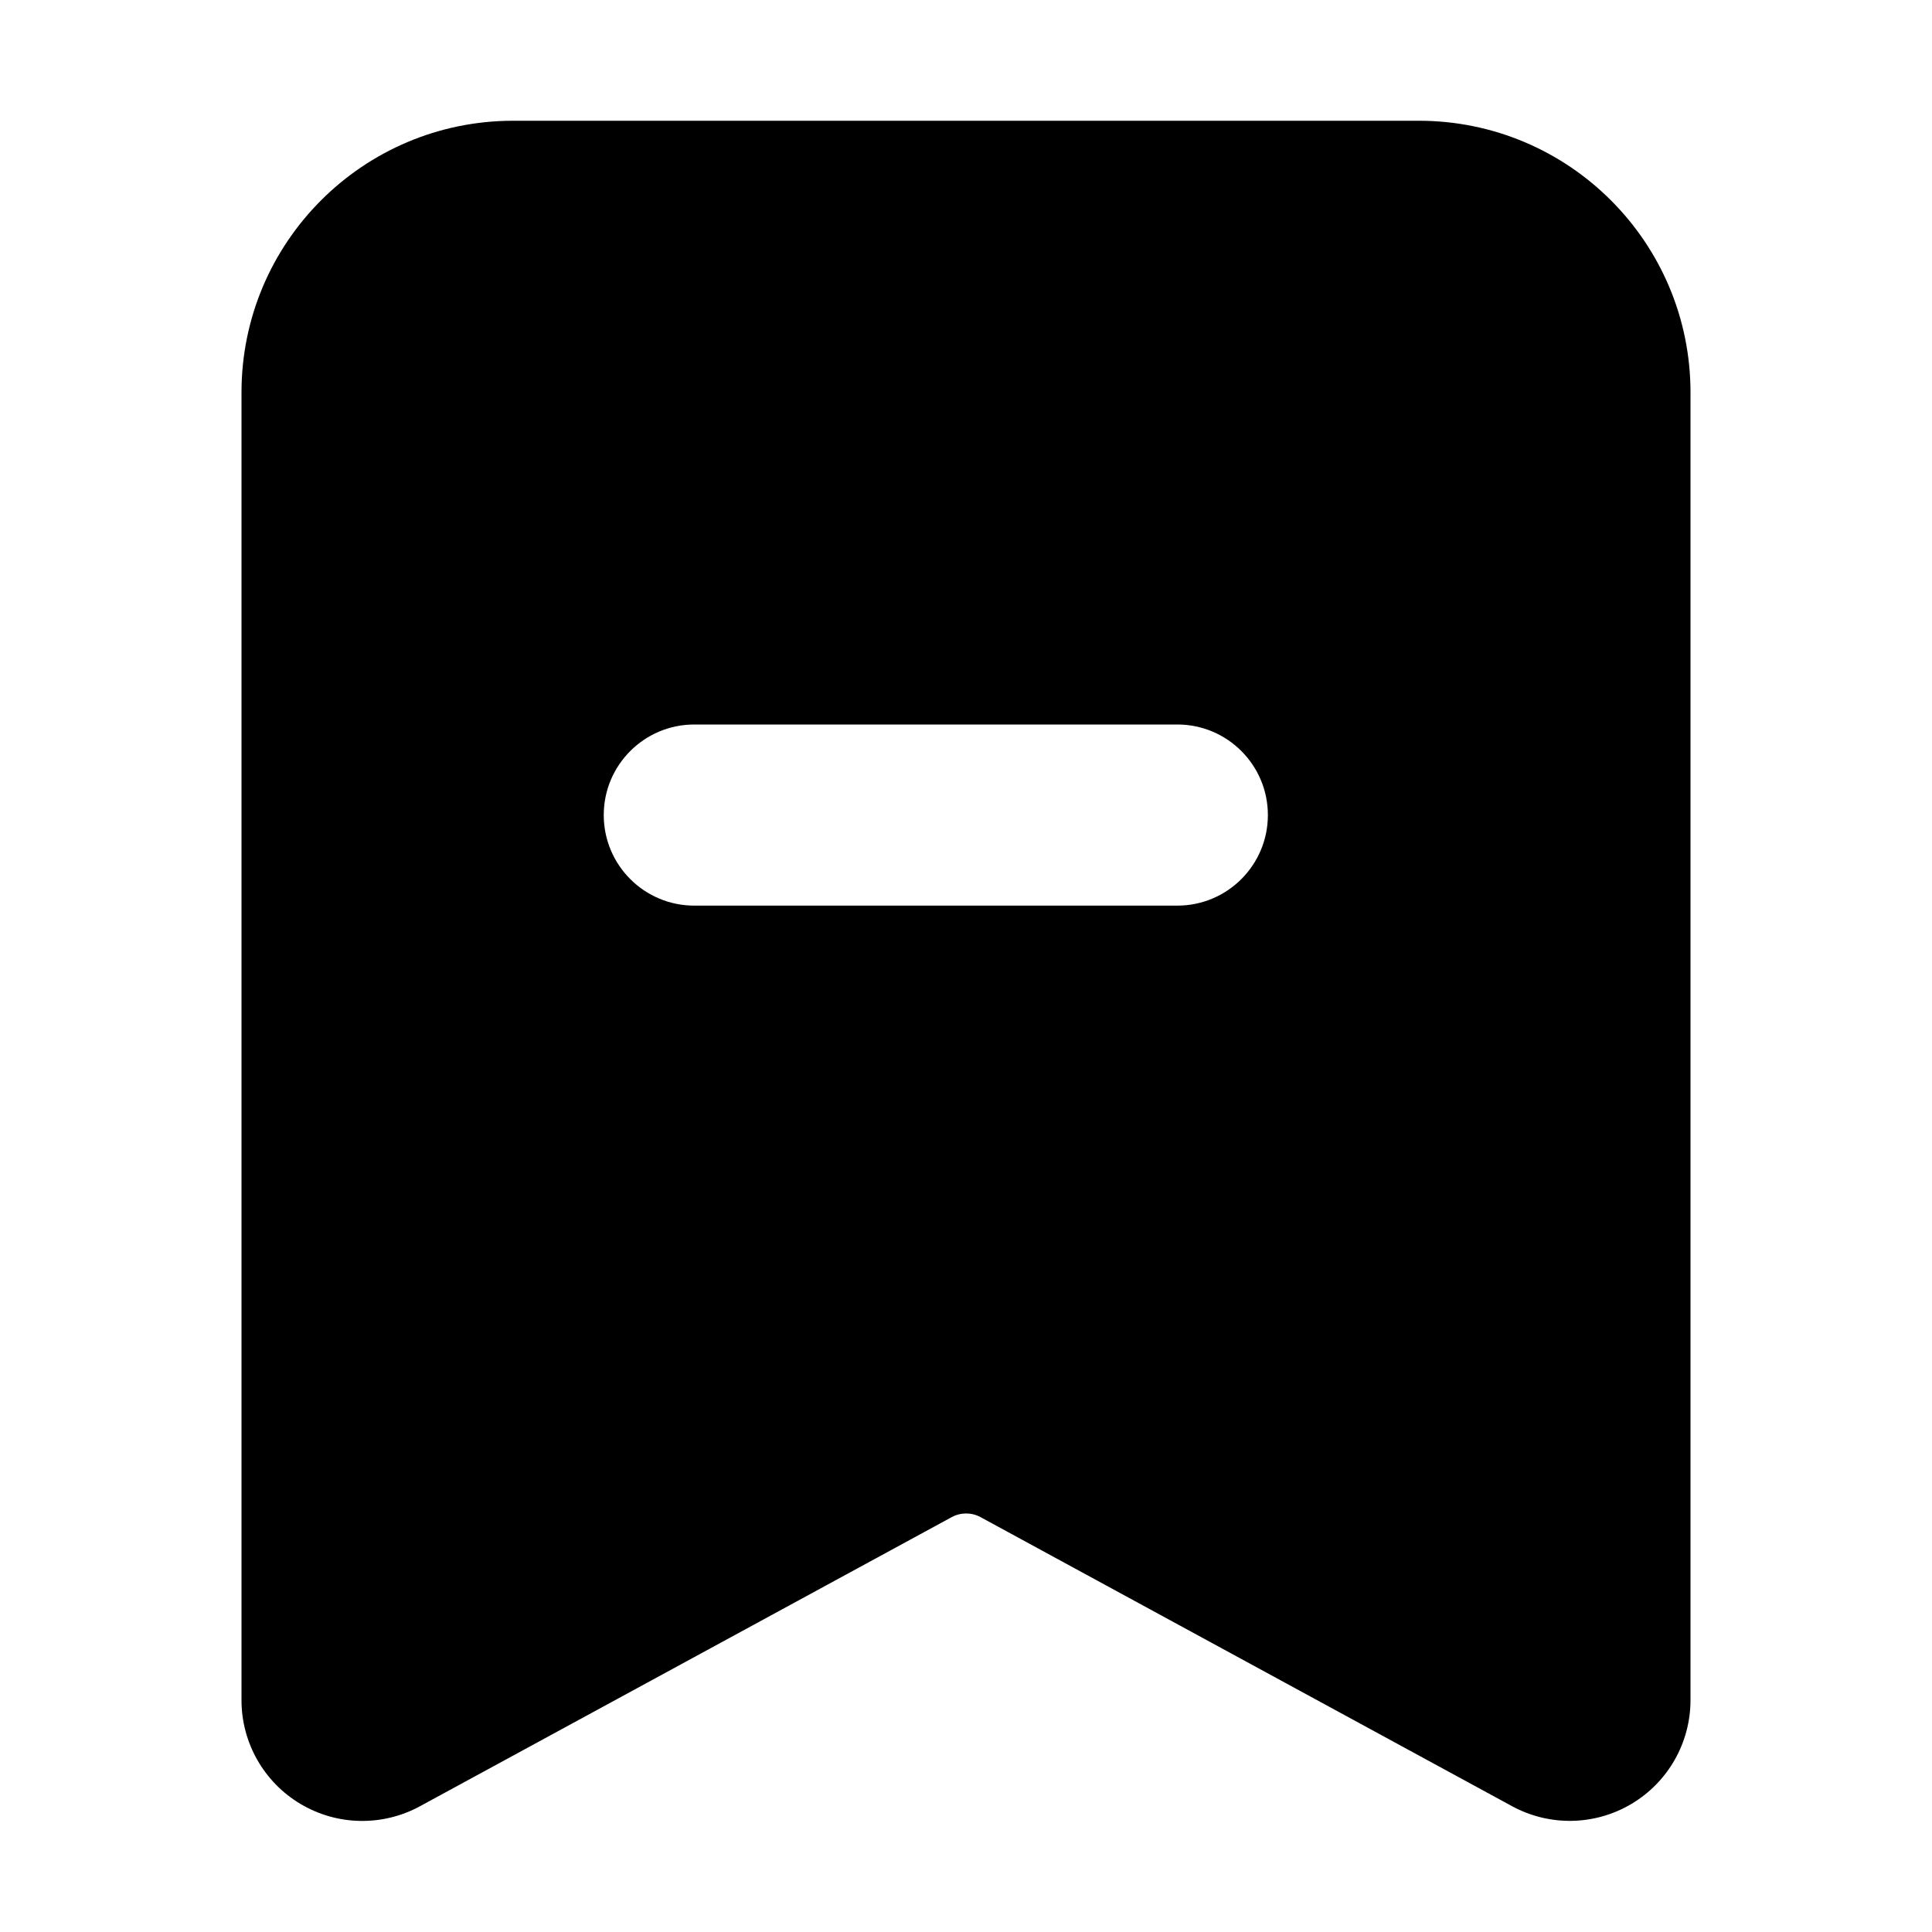
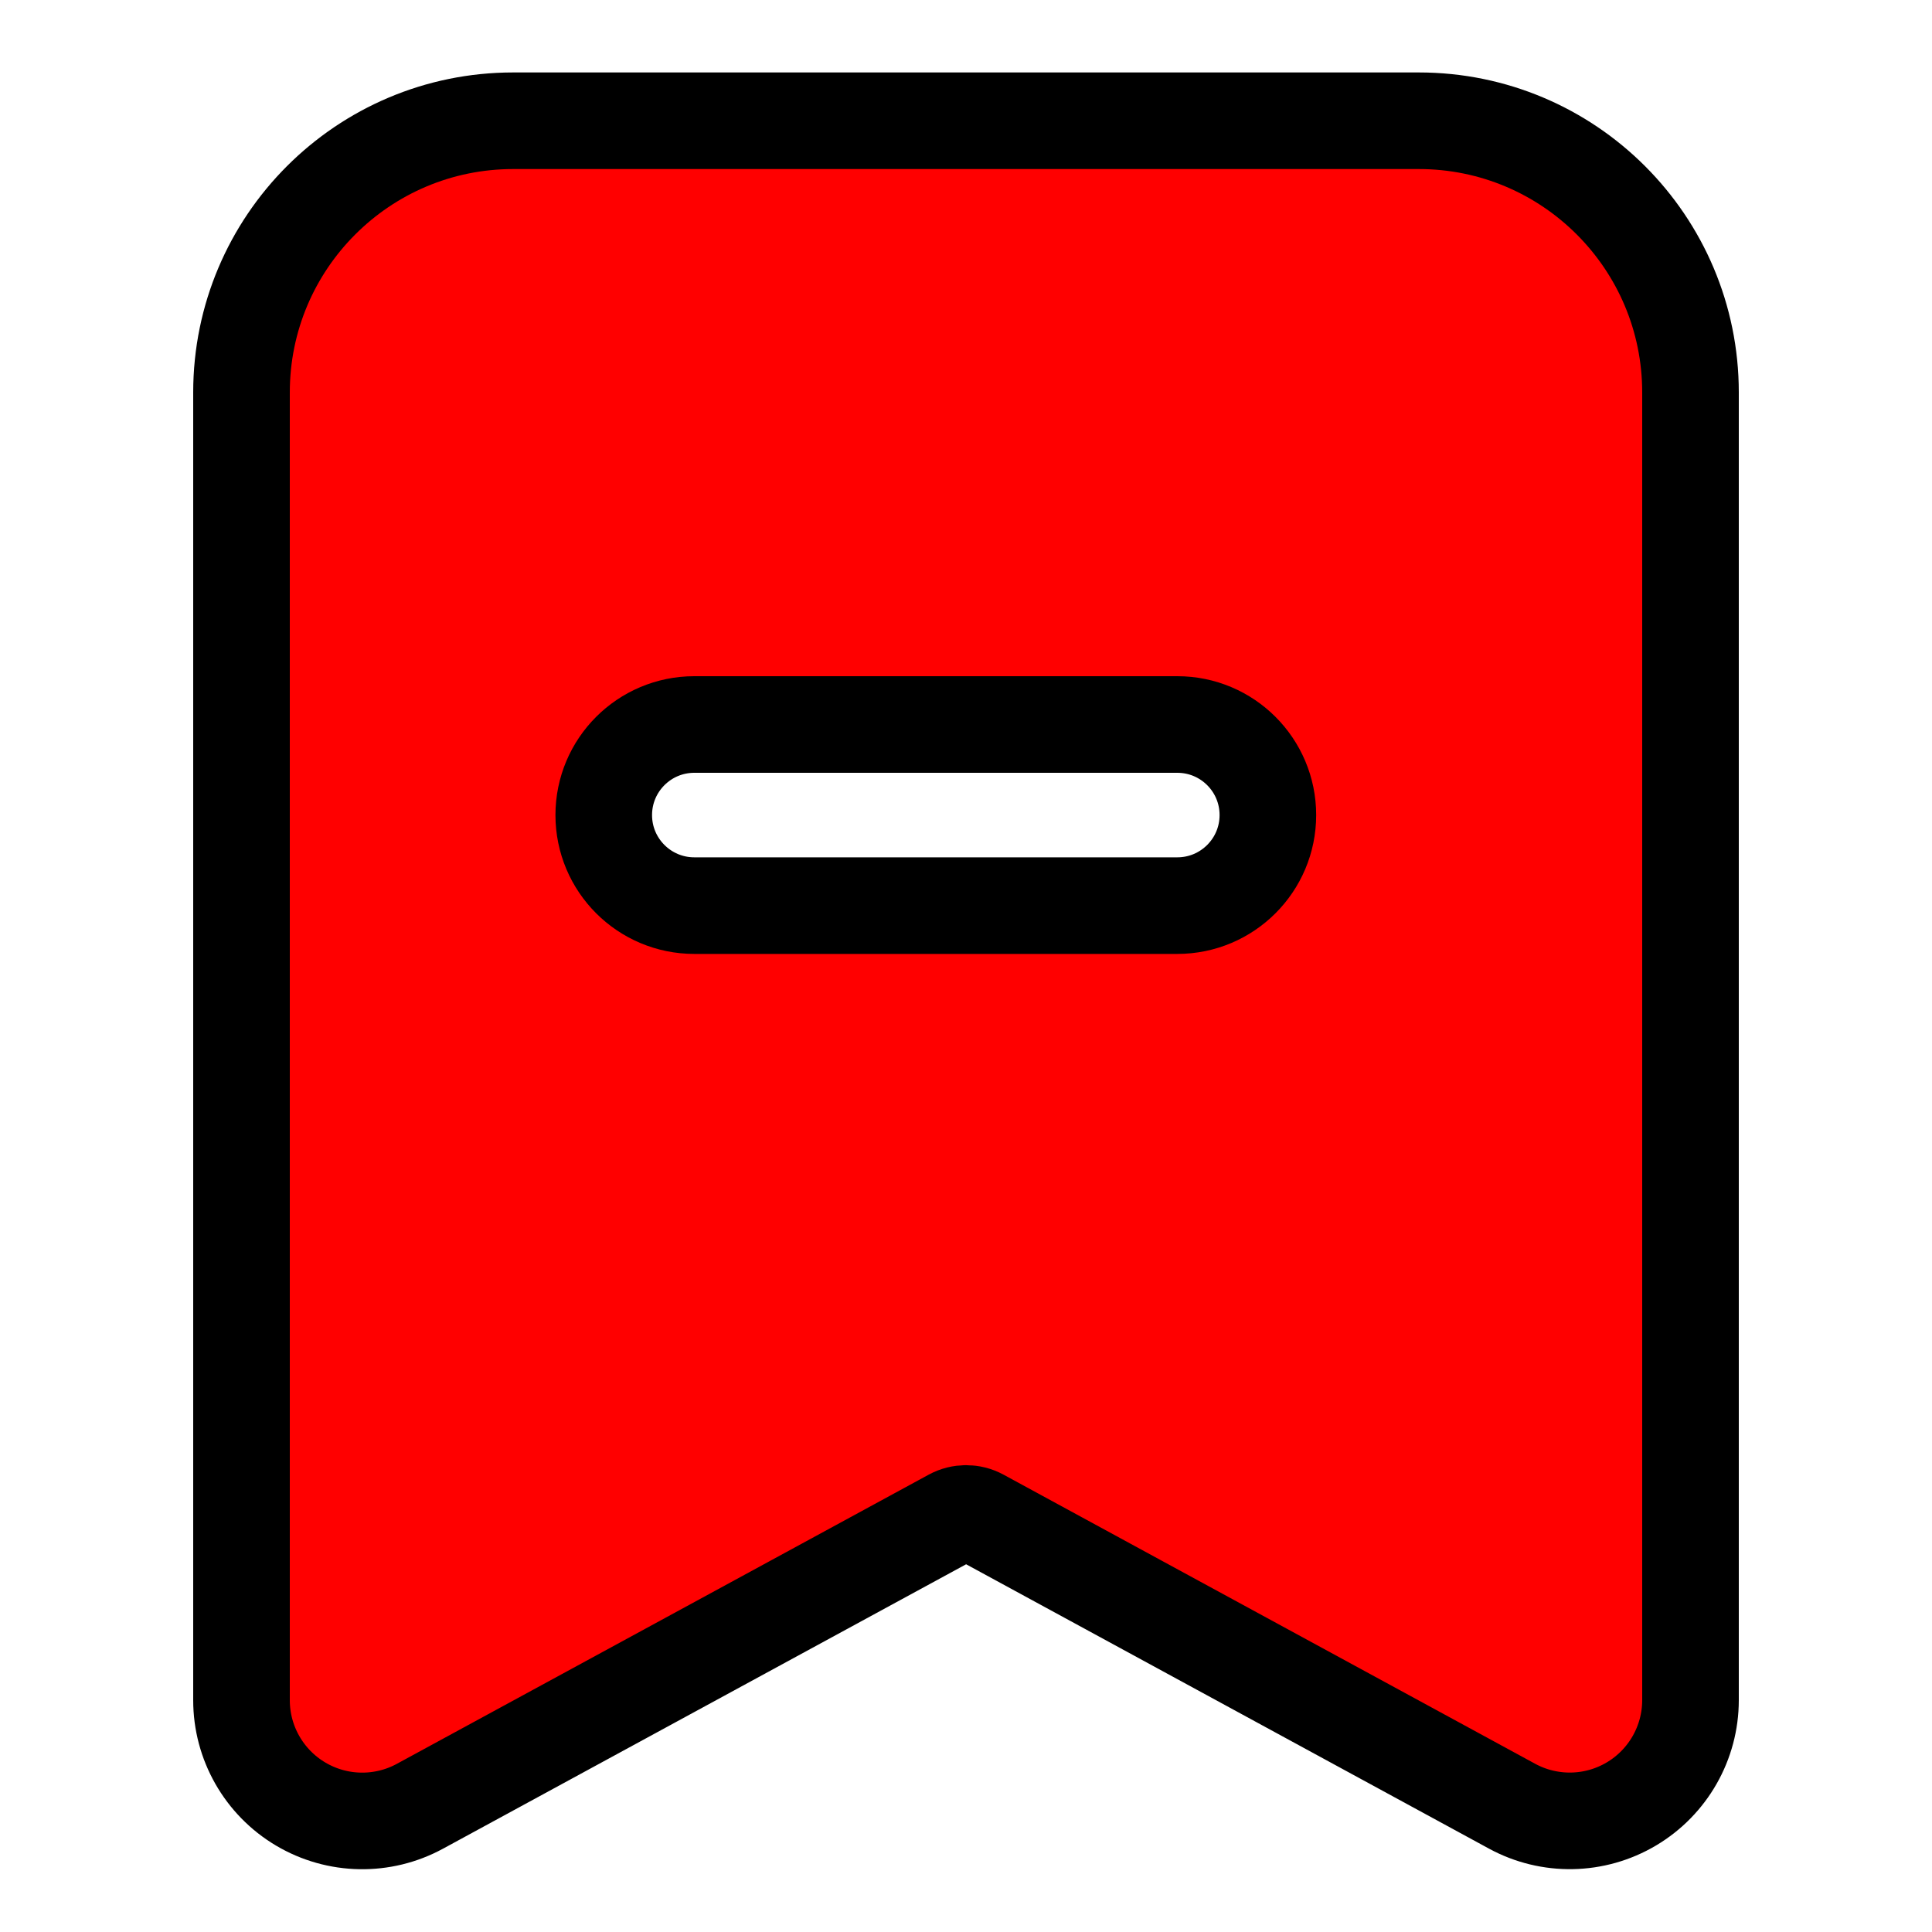
- <svg xmlns="http://www.w3.org/2000/svg" width="800px" height="800px" viewBox="0 0 16 16" fill="none">
-   <path fill="#000000" fill-rule="evenodd" d="M2 3.25A2.25 2.25 0 014.25 1h7.5A2.25 2.25 0 0114 3.25v10.83a1 1 0 01-1.478.878L8.12 12.564a.25.25 0 00-.238 0l-4.403 2.394A1 1 0 012 14.08V3.25zM5.75 6a.75.75 0 000 1.5h4a.75.75 0 000-1.5h-4z" clip-rule="evenodd" />
+ <svg xmlns="http://www.w3.org/2000/svg" width="800px" height="800px" viewBox="0 0 16.00 16.00" fill="none" stroke="#000000" stroke-width="0.8">
+   <g id="SVGRepo_bgCarrier" stroke-width="0" />
+   <g id="SVGRepo_tracerCarrier" stroke-linecap="round" stroke-linejoin="round" />
+   <g id="SVGRepo_iconCarrier">
+     <path fill="#ff0000" fill-rule="evenodd" d="M2 3.25A2.25 2.25 0 014.25 1h7.5A2.25 2.25 0 0114 3.25v10.83a1 1 0 01-1.478.878L8.12 12.564a.25.25 0 00-.238 0l-4.403 2.394A1 1 0 012 14.08V3.25zM5.75 6a.75.75 0 000 1.5h4a.75.75 0 000-1.5h-4z" clip-rule="evenodd" />
+   </g>
</svg>
